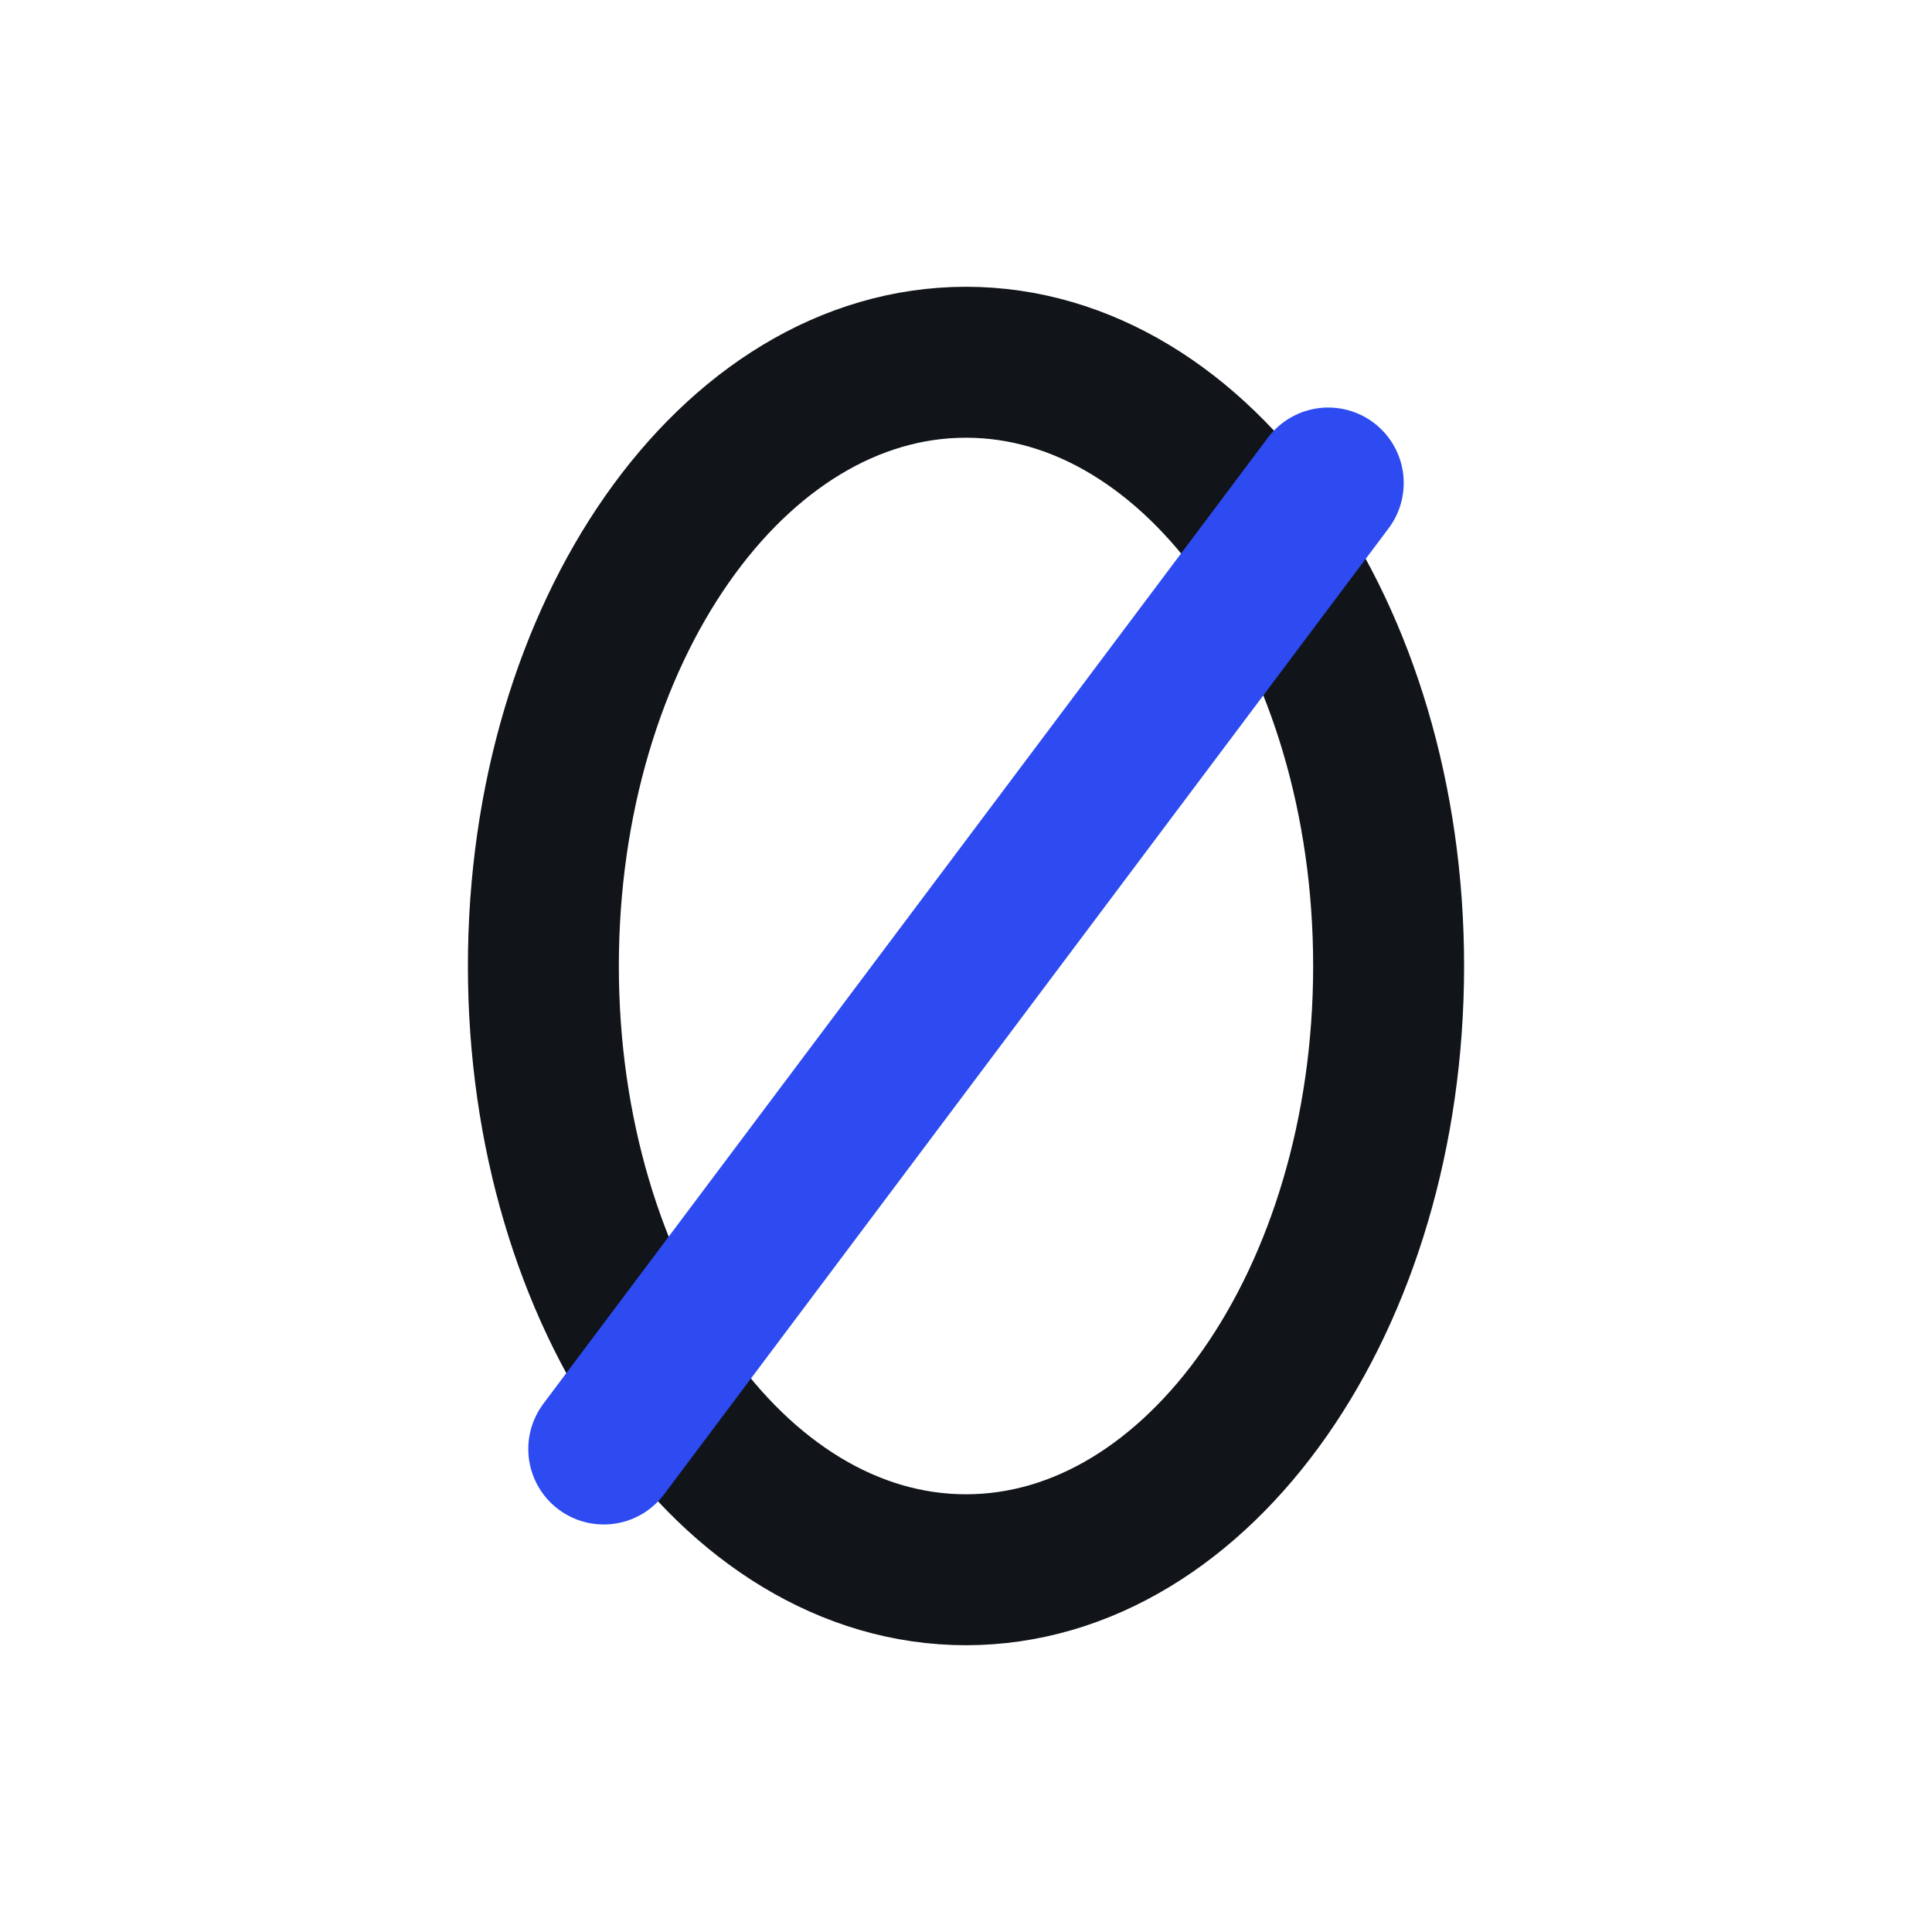
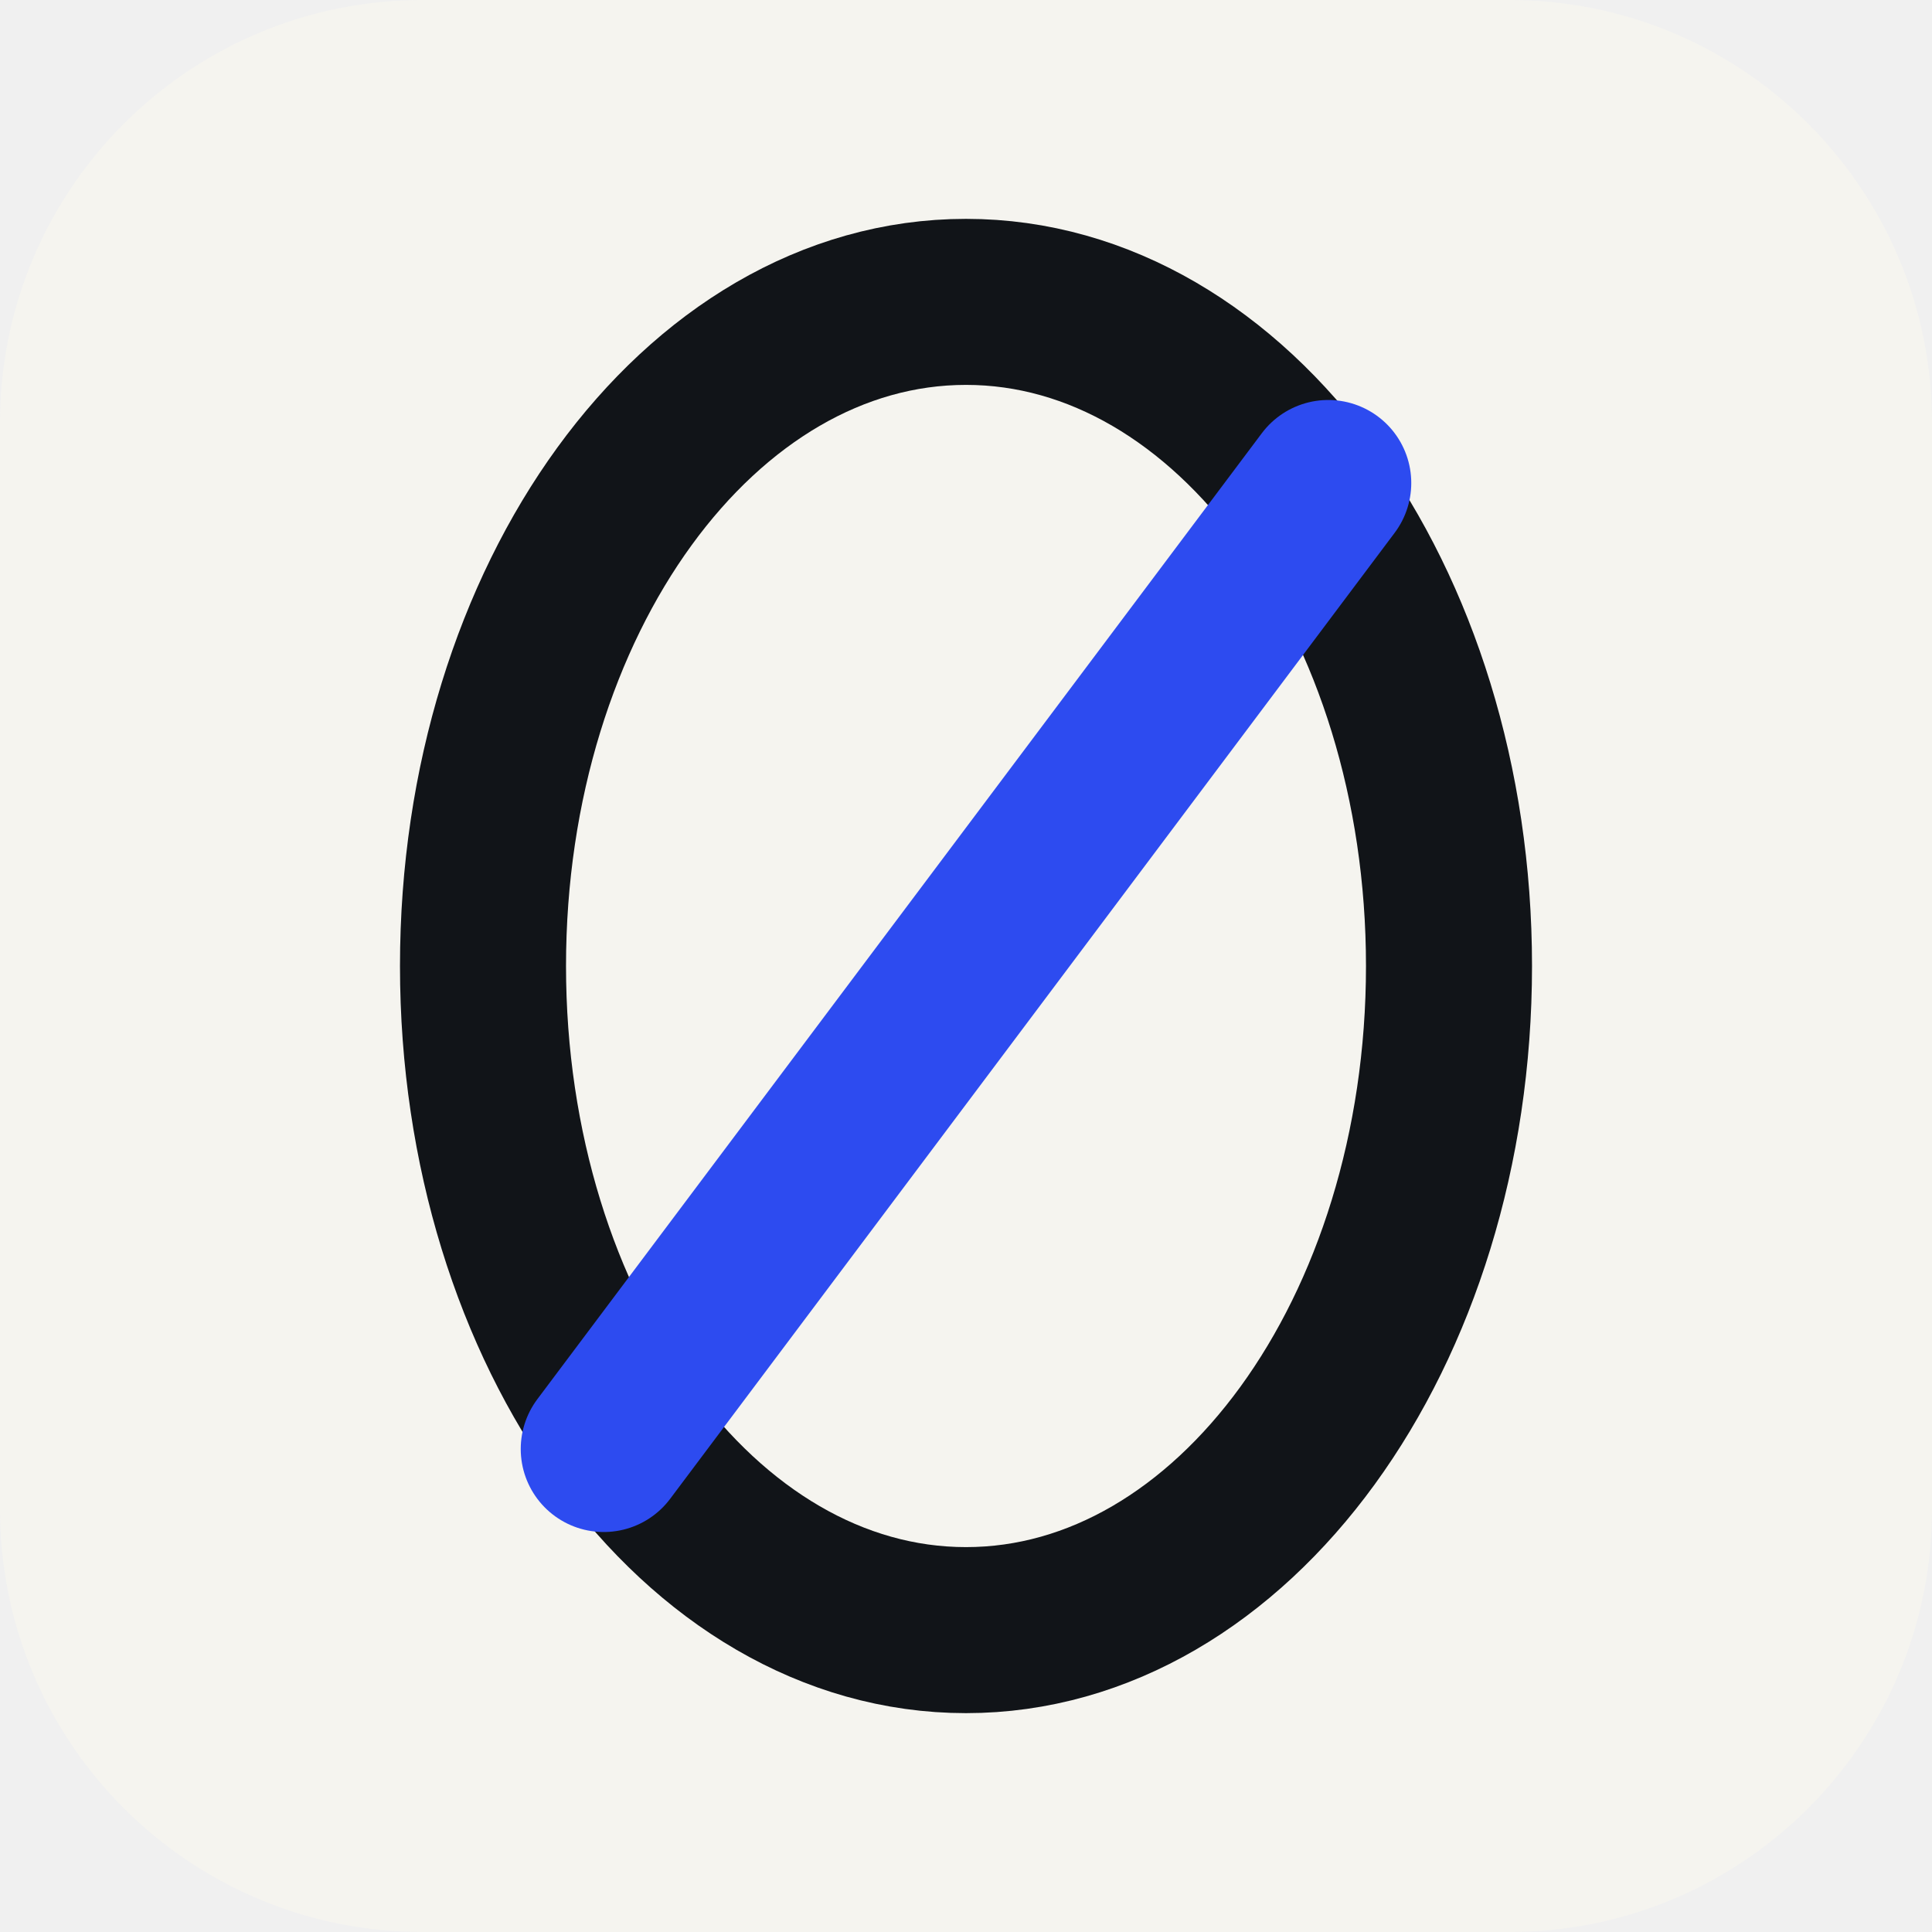
<svg xmlns="http://www.w3.org/2000/svg" viewBox="0 0 64 64" role="img">
-   <rect width="64" height="64" fill="#ffffff" />
-   <g transform="translate(12 4)">
-     <ellipse cx="20" cy="28" rx="14" ry="20" fill="none" stroke="#111418" stroke-width="5" />
-     <path d="M8 44 L32 12" stroke="#2D4BF0" stroke-width="5" stroke-linecap="round" />
+   <rect width="64" height="64" rx="14" fill="#F5F4EF" />
+   <g transform="translate(10 2)">
+     <ellipse cx="22" cy="30" rx="16" ry="22" fill="none" stroke="#111418" stroke-width="5.5" />
+     <path d="M10 46 L34 14" stroke="#2D4BF0" stroke-width="5.5" stroke-linecap="round" />
  </g>
</svg>
